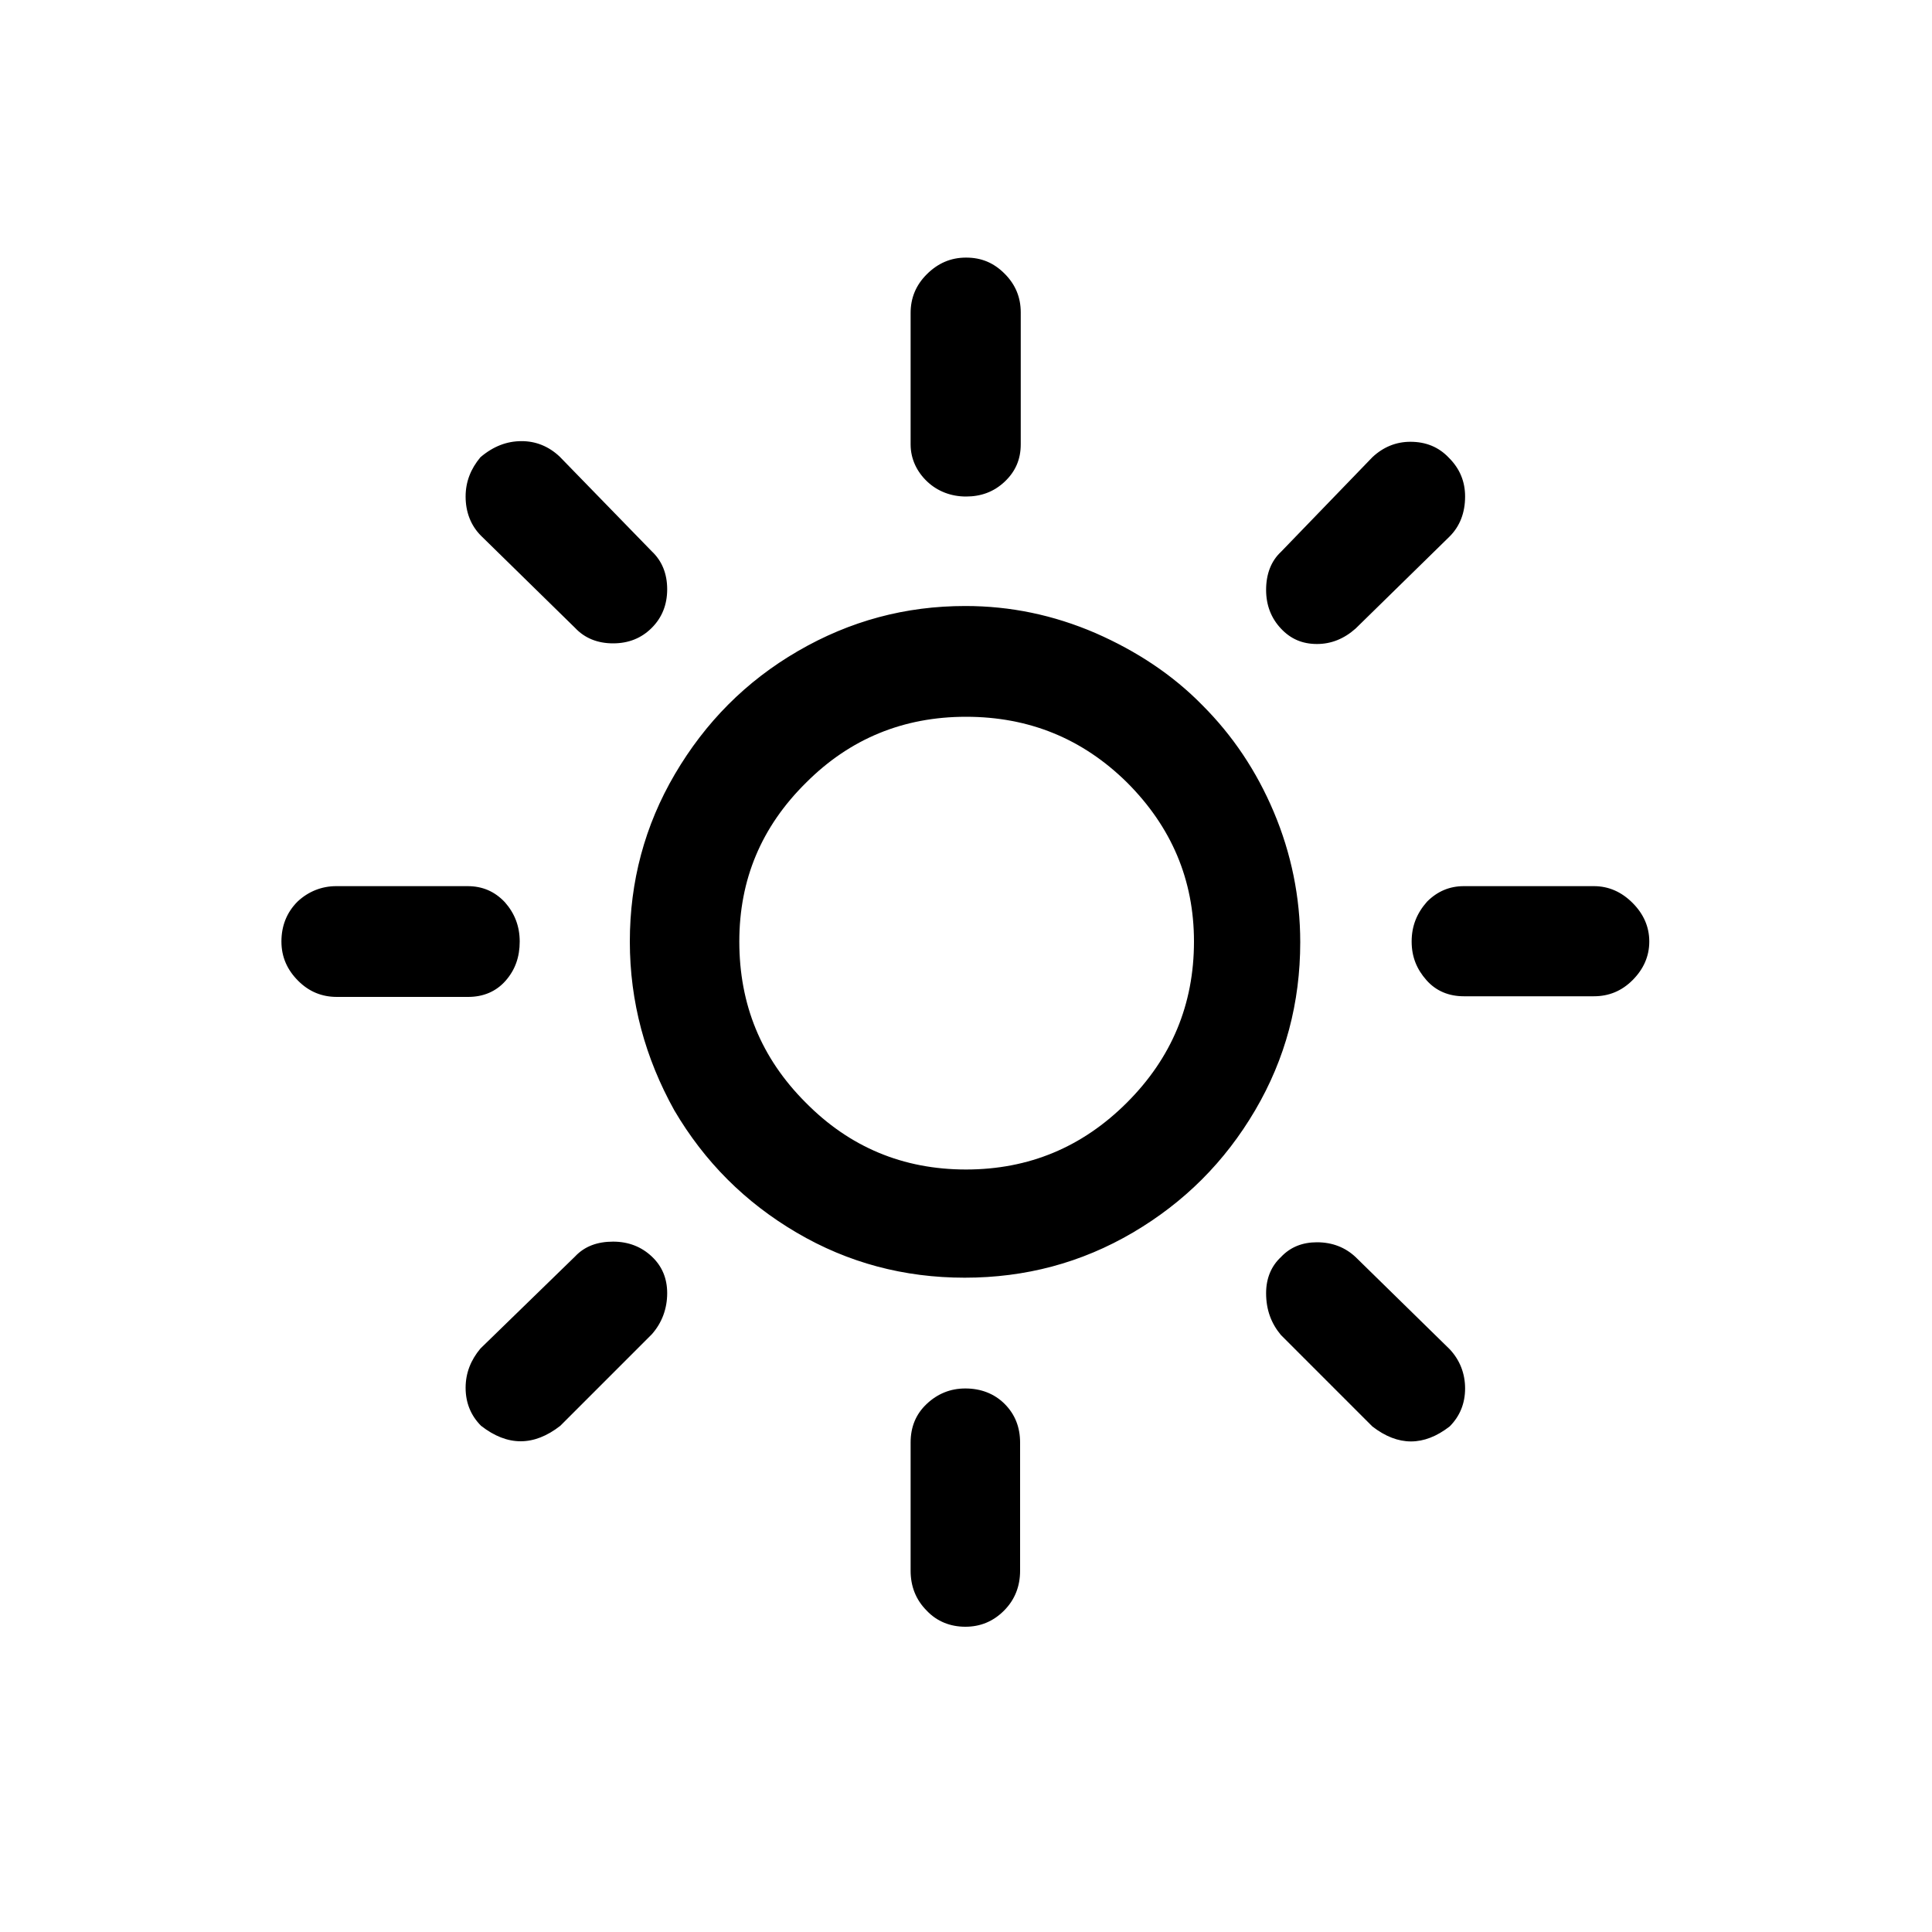
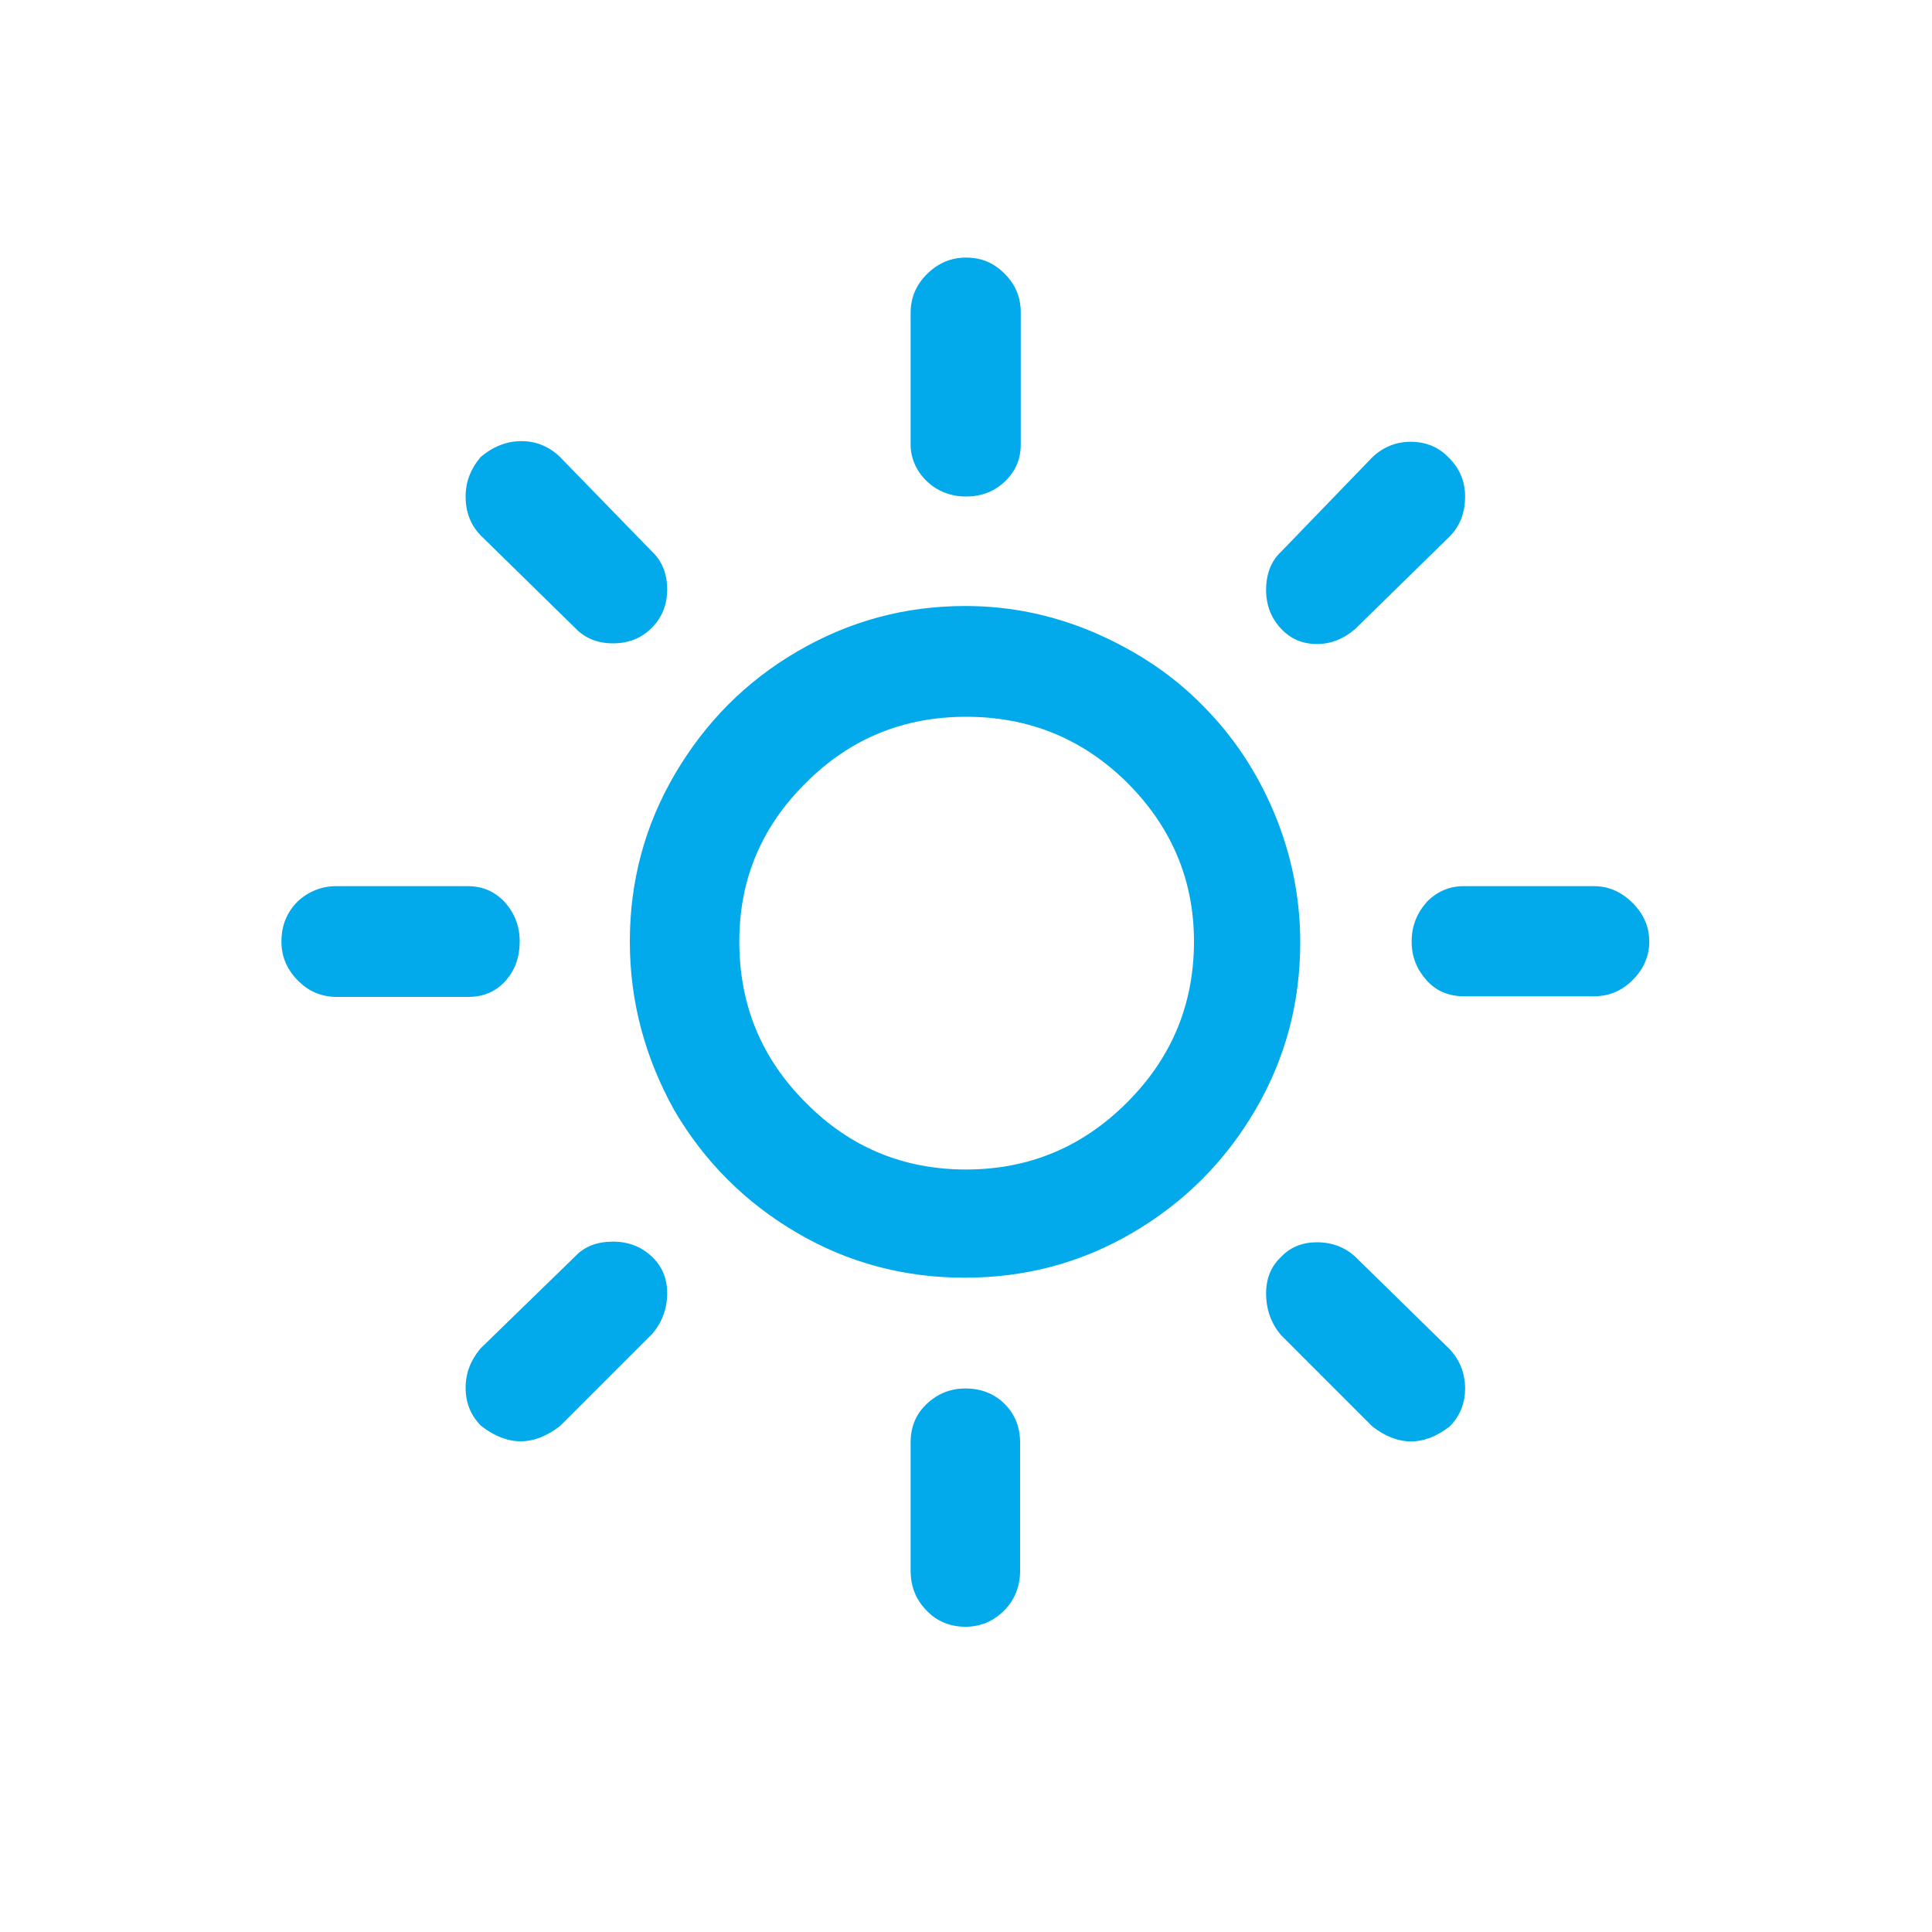
<svg xmlns="http://www.w3.org/2000/svg" version="1.1" id="Layer_1" x="0px" y="0px" viewBox="0 0 30 30" style="enable-background:new 0 0 30 30;" xml:space="preserve">
-   <path d="M4.37,14.62c0-0.24,0.08-0.45,0.25-0.62c0.17-0.16,0.38-0.24,0.6-0.24h2.04c0.23,0,0.42,0.08,0.58,0.25  c0.15,0.17,0.23,0.37,0.23,0.61S8,15.06,7.85,15.23c-0.15,0.17-0.35,0.25-0.58,0.25H5.23c-0.23,0-0.43-0.08-0.6-0.25  C4.46,15.06,4.37,14.86,4.37,14.62z M7.23,21.55c0-0.23,0.08-0.43,0.23-0.61l1.47-1.43c0.15-0.16,0.35-0.23,0.59-0.23  c0.24,0,0.44,0.08,0.6,0.23s0.24,0.34,0.24,0.57c0,0.24-0.08,0.46-0.24,0.64L8.7,22.14c-0.41,0.32-0.82,0.32-1.23,0  C7.31,21.98,7.23,21.78,7.23,21.55z M7.23,7.71c0-0.23,0.08-0.43,0.23-0.61C7.66,6.93,7.87,6.85,8.1,6.85  c0.22,0,0.42,0.08,0.59,0.24l1.43,1.47c0.16,0.15,0.24,0.35,0.24,0.59c0,0.24-0.08,0.44-0.24,0.6s-0.36,0.24-0.6,0.24  c-0.24,0-0.44-0.08-0.59-0.24L7.47,8.32C7.31,8.16,7.23,7.95,7.23,7.71z M9.78,14.62c0-0.93,0.23-1.8,0.7-2.6s1.1-1.44,1.91-1.91  s1.67-0.7,2.6-0.7c0.7,0,1.37,0.14,2.02,0.42c0.64,0.28,1.2,0.65,1.66,1.12c0.47,0.47,0.84,1.02,1.11,1.66  c0.27,0.64,0.41,1.32,0.41,2.02c0,0.94-0.23,1.81-0.7,2.61c-0.47,0.8-1.1,1.43-1.9,1.9c-0.8,0.47-1.67,0.7-2.61,0.7  s-1.81-0.23-2.61-0.7c-0.8-0.47-1.43-1.1-1.9-1.9C10.02,16.43,9.78,15.56,9.78,14.62z M11.48,14.62c0,0.98,0.34,1.81,1.03,2.5  c0.68,0.69,1.51,1.04,2.49,1.04s1.81-0.35,2.5-1.04s1.04-1.52,1.04-2.5c0-0.96-0.35-1.78-1.04-2.47c-0.69-0.68-1.52-1.02-2.5-1.02  c-0.97,0-1.8,0.34-2.48,1.02C11.82,12.84,11.48,13.66,11.48,14.62z M14.14,22.4c0-0.24,0.08-0.44,0.25-0.6s0.37-0.24,0.6-0.24  c0.24,0,0.45,0.08,0.61,0.24s0.24,0.36,0.24,0.6v1.99c0,0.24-0.08,0.45-0.25,0.62c-0.17,0.17-0.37,0.25-0.6,0.25  s-0.44-0.08-0.6-0.25c-0.17-0.17-0.25-0.38-0.25-0.62V22.4z M14.14,6.9V4.86c0-0.23,0.08-0.43,0.25-0.6C14.56,4.09,14.76,4,15,4  s0.43,0.08,0.6,0.25c0.17,0.17,0.25,0.37,0.25,0.6V6.9c0,0.23-0.08,0.42-0.25,0.58S15.23,7.71,15,7.71s-0.44-0.08-0.6-0.23  S14.14,7.13,14.14,6.9z M19.66,20.08c0-0.23,0.08-0.42,0.23-0.56c0.15-0.16,0.34-0.23,0.56-0.23c0.24,0,0.44,0.08,0.6,0.23  l1.46,1.43c0.16,0.17,0.24,0.38,0.24,0.61c0,0.23-0.08,0.43-0.24,0.59c-0.4,0.31-0.8,0.31-1.2,0l-1.42-1.42  C19.74,20.55,19.66,20.34,19.66,20.08z M19.66,9.16c0-0.25,0.08-0.45,0.23-0.59l1.42-1.47c0.17-0.16,0.37-0.24,0.59-0.24  c0.24,0,0.44,0.08,0.6,0.25c0.17,0.17,0.25,0.37,0.25,0.6c0,0.25-0.08,0.46-0.24,0.62l-1.46,1.43c-0.18,0.16-0.38,0.24-0.6,0.24  c-0.23,0-0.41-0.08-0.56-0.24S19.66,9.4,19.66,9.16z M21.92,14.62c0-0.24,0.08-0.44,0.24-0.62c0.16-0.16,0.35-0.24,0.57-0.24h2.02  c0.23,0,0.43,0.09,0.6,0.26c0.17,0.17,0.26,0.37,0.26,0.6s-0.09,0.43-0.26,0.6c-0.17,0.17-0.37,0.25-0.6,0.25h-2.02  c-0.23,0-0.43-0.08-0.58-0.25S21.92,14.86,21.92,14.62z" />
+   <path d="M4.37,14.62c0-0.24,0.08-0.45,0.25-0.62c0.17-0.16,0.38-0.24,0.6-0.24h2.04c0.23,0,0.42,0.08,0.58,0.25  c0.15,0.17,0.23,0.37,0.23,0.61S8,15.06,7.85,15.23c-0.15,0.17-0.35,0.25-0.58,0.25H5.23c-0.23,0-0.43-0.08-0.6-0.25  C4.46,15.06,4.37,14.86,4.37,14.62z M7.23,21.55c0-0.23,0.08-0.43,0.23-0.61l1.47-1.43c0.15-0.16,0.35-0.23,0.59-0.23  c0.24,0,0.44,0.08,0.6,0.23s0.24,0.34,0.24,0.57c0,0.24-0.08,0.46-0.24,0.64L8.7,22.14c-0.41,0.32-0.82,0.32-1.23,0  C7.31,21.98,7.23,21.78,7.23,21.55z M7.23,7.71c0-0.23,0.08-0.43,0.23-0.61C7.66,6.93,7.87,6.85,8.1,6.85  c0.22,0,0.42,0.08,0.59,0.24l1.43,1.47c0.16,0.15,0.24,0.35,0.24,0.59c0,0.24-0.08,0.44-0.24,0.6s-0.36,0.24-0.6,0.24  c-0.24,0-0.44-0.08-0.59-0.24L7.47,8.32C7.31,8.16,7.23,7.95,7.23,7.71z M9.78,14.62c0-0.93,0.23-1.8,0.7-2.6s1.1-1.44,1.91-1.91  s1.67-0.7,2.6-0.7c0.7,0,1.37,0.14,2.02,0.42c0.64,0.28,1.2,0.65,1.66,1.12c0.47,0.47,0.84,1.02,1.11,1.66  c0.27,0.64,0.41,1.32,0.41,2.02c0,0.94-0.23,1.81-0.7,2.61c-0.47,0.8-1.1,1.43-1.9,1.9c-0.8,0.47-1.67,0.7-2.61,0.7  s-1.81-0.23-2.61-0.7c-0.8-0.47-1.43-1.1-1.9-1.9C10.02,16.43,9.78,15.56,9.78,14.62z M11.48,14.62c0,0.98,0.34,1.81,1.03,2.5  c0.68,0.69,1.51,1.04,2.49,1.04s1.81-0.35,2.5-1.04s1.04-1.52,1.04-2.5c0-0.96-0.35-1.78-1.04-2.47c-0.69-0.68-1.52-1.02-2.5-1.02  c-0.97,0-1.8,0.34-2.48,1.02C11.82,12.84,11.48,13.66,11.48,14.62z M14.14,22.4c0-0.24,0.08-0.44,0.25-0.6s0.37-0.24,0.6-0.24  c0.24,0,0.45,0.08,0.61,0.24s0.24,0.36,0.24,0.6v1.99c0,0.24-0.08,0.45-0.25,0.62c-0.17,0.17-0.37,0.25-0.6,0.25  s-0.44-0.08-0.6-0.25c-0.17-0.17-0.25-0.38-0.25-0.62V22.4z M14.14,6.9V4.86c0-0.23,0.08-0.43,0.25-0.6C14.56,4.09,14.76,4,15,4  s0.43,0.08,0.6,0.25c0.17,0.17,0.25,0.37,0.25,0.6V6.9c0,0.23-0.08,0.42-0.25,0.58S15.23,7.71,15,7.71s-0.44-0.08-0.6-0.23  S14.14,7.13,14.14,6.9z M19.66,20.08c0-0.23,0.08-0.42,0.23-0.56c0.15-0.16,0.34-0.23,0.56-0.23c0.24,0,0.44,0.08,0.6,0.23  l1.46,1.43c0.16,0.17,0.24,0.38,0.24,0.61c0,0.23-0.08,0.43-0.24,0.59c-0.4,0.31-0.8,0.31-1.2,0l-1.42-1.42  C19.74,20.55,19.66,20.34,19.66,20.08z M19.66,9.16c0-0.25,0.08-0.45,0.23-0.59l1.42-1.47c0.17-0.16,0.37-0.24,0.59-0.24  c0.24,0,0.44,0.08,0.6,0.25c0.17,0.17,0.25,0.37,0.25,0.6c0,0.25-0.08,0.46-0.24,0.62l-1.46,1.43c-0.18,0.16-0.38,0.24-0.6,0.24  c-0.23,0-0.41-0.08-0.56-0.24S19.66,9.4,19.66,9.16z M21.92,14.62c0-0.24,0.08-0.44,0.24-0.62c0.16-0.16,0.35-0.24,0.57-0.24h2.02  c0.23,0,0.43,0.09,0.6,0.26c0.17,0.17,0.26,0.37,0.26,0.6s-0.09,0.43-0.26,0.6c-0.17,0.17-0.37,0.25-0.6,0.25h-2.02  c-0.23,0-0.43-0.08-0.58-0.25S21.92,14.86,21.92,14.62z" fill="#02a9eb" />
</svg>
